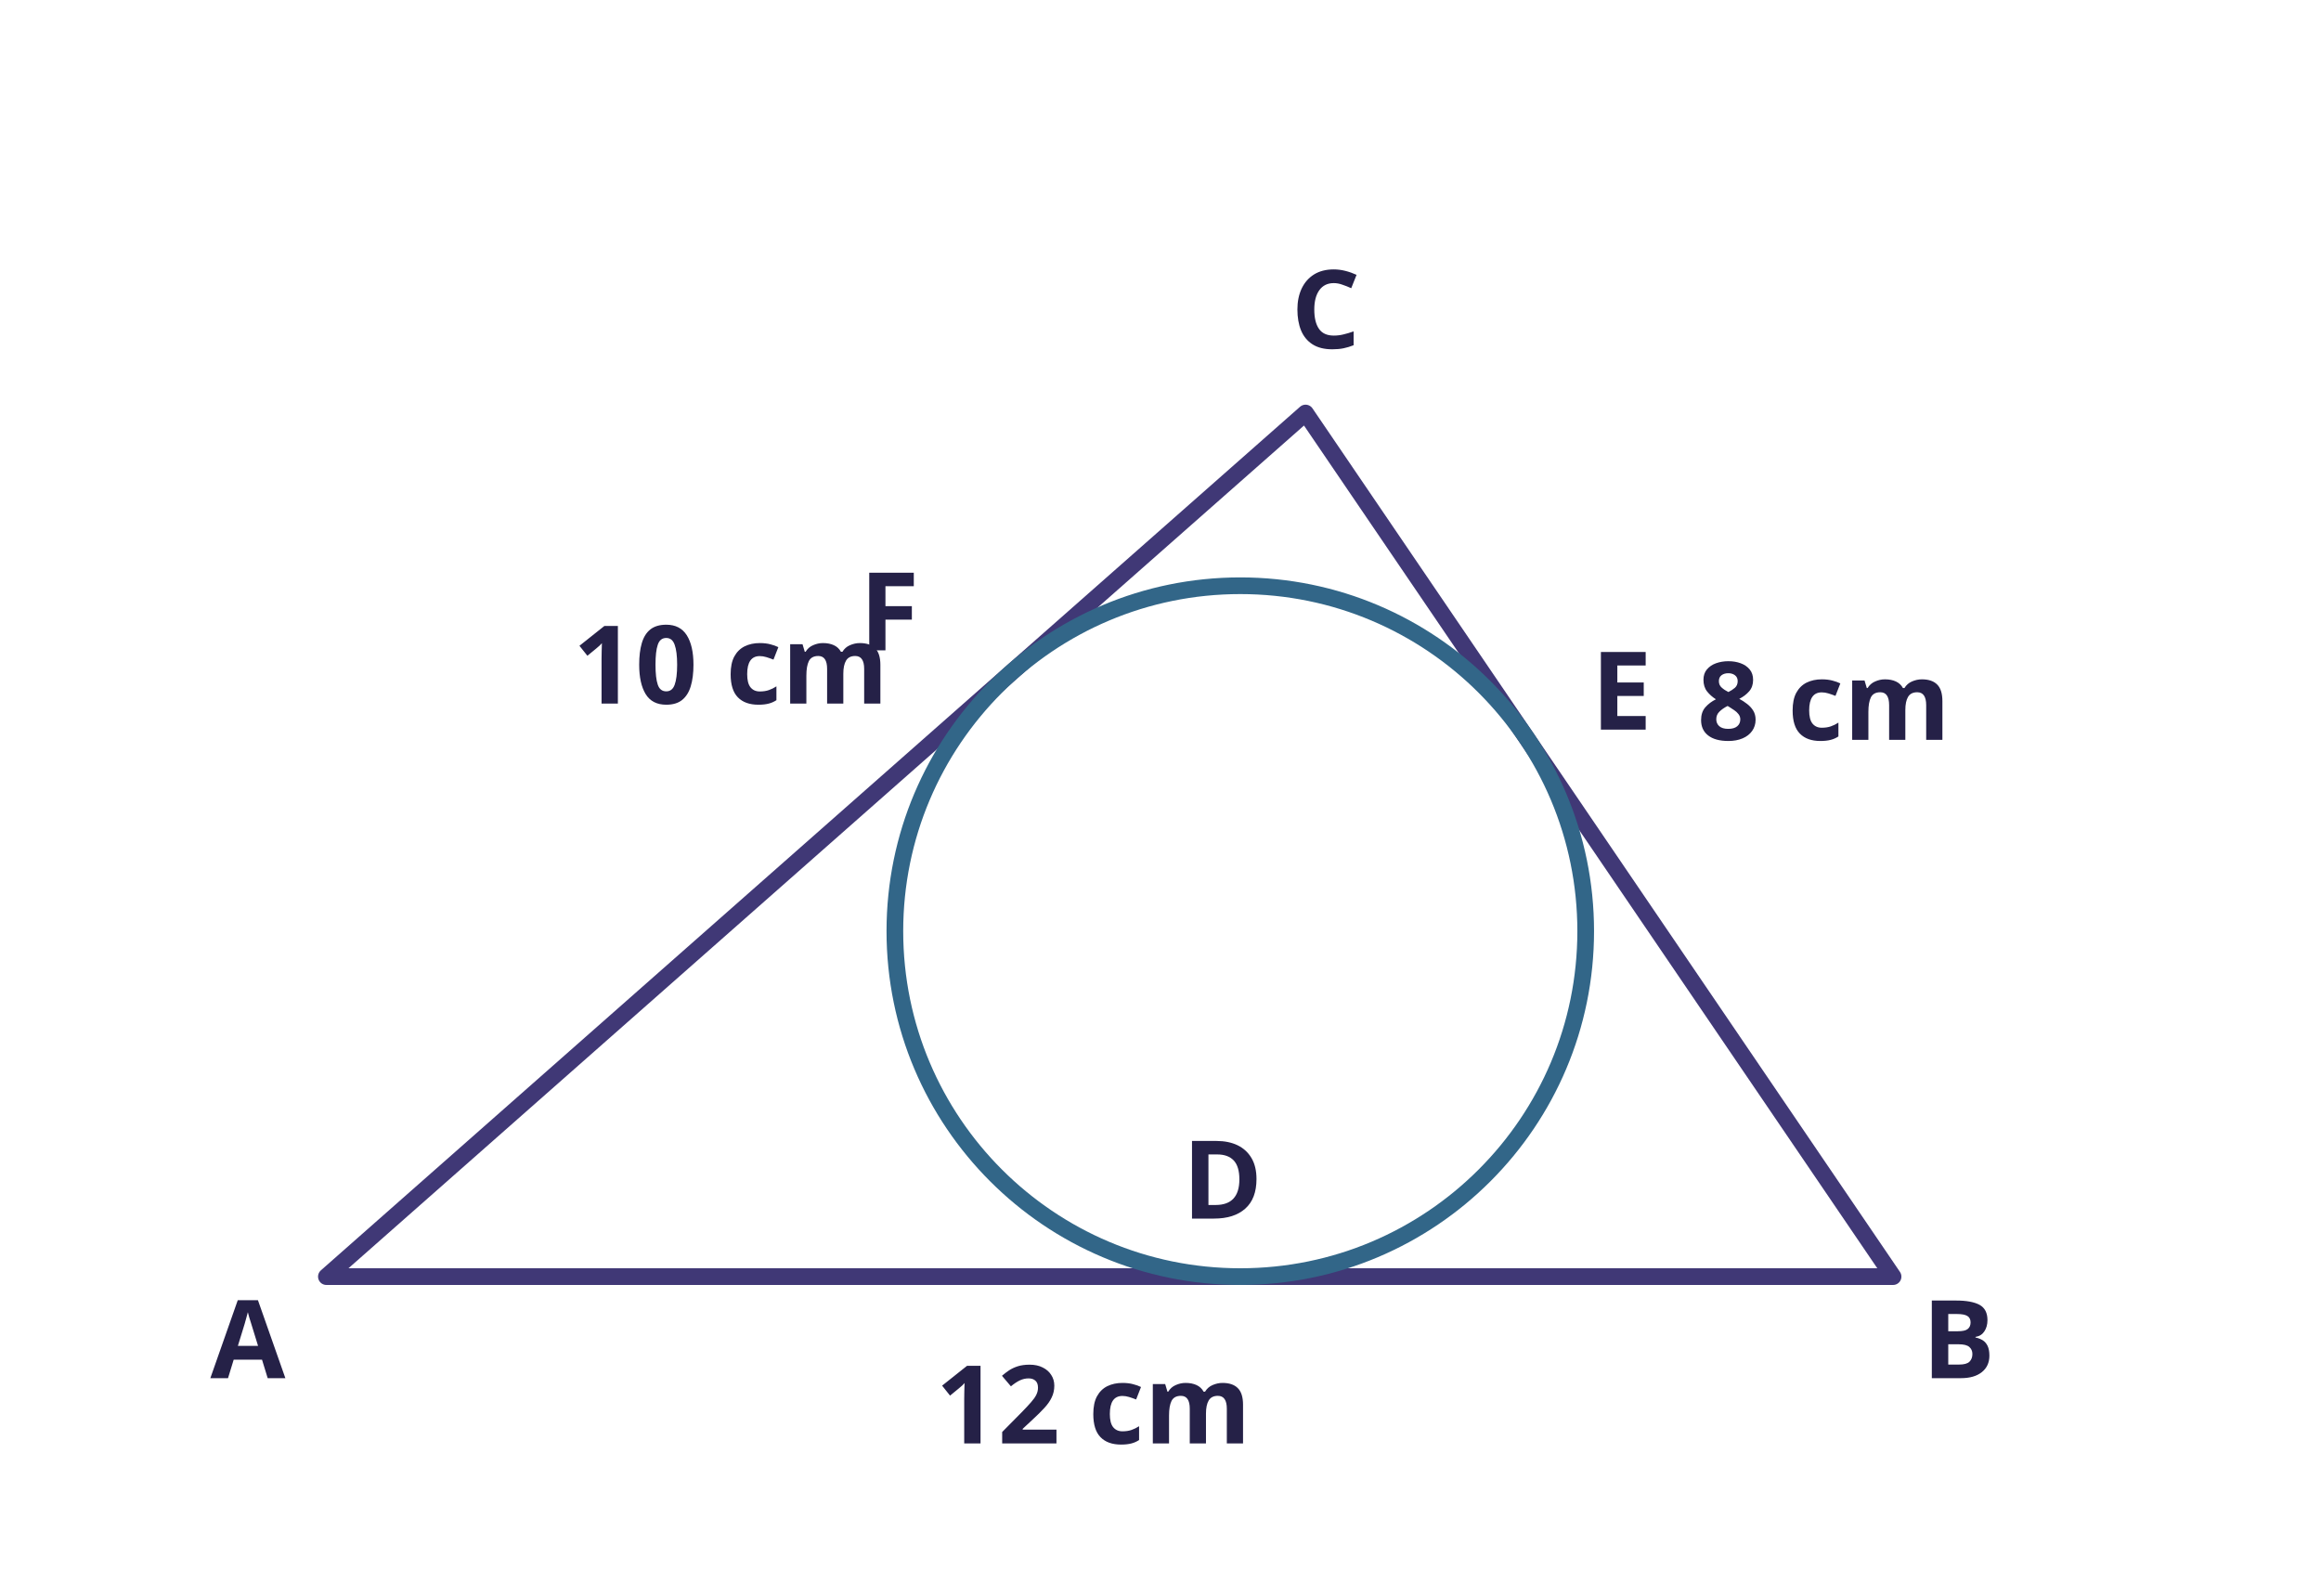
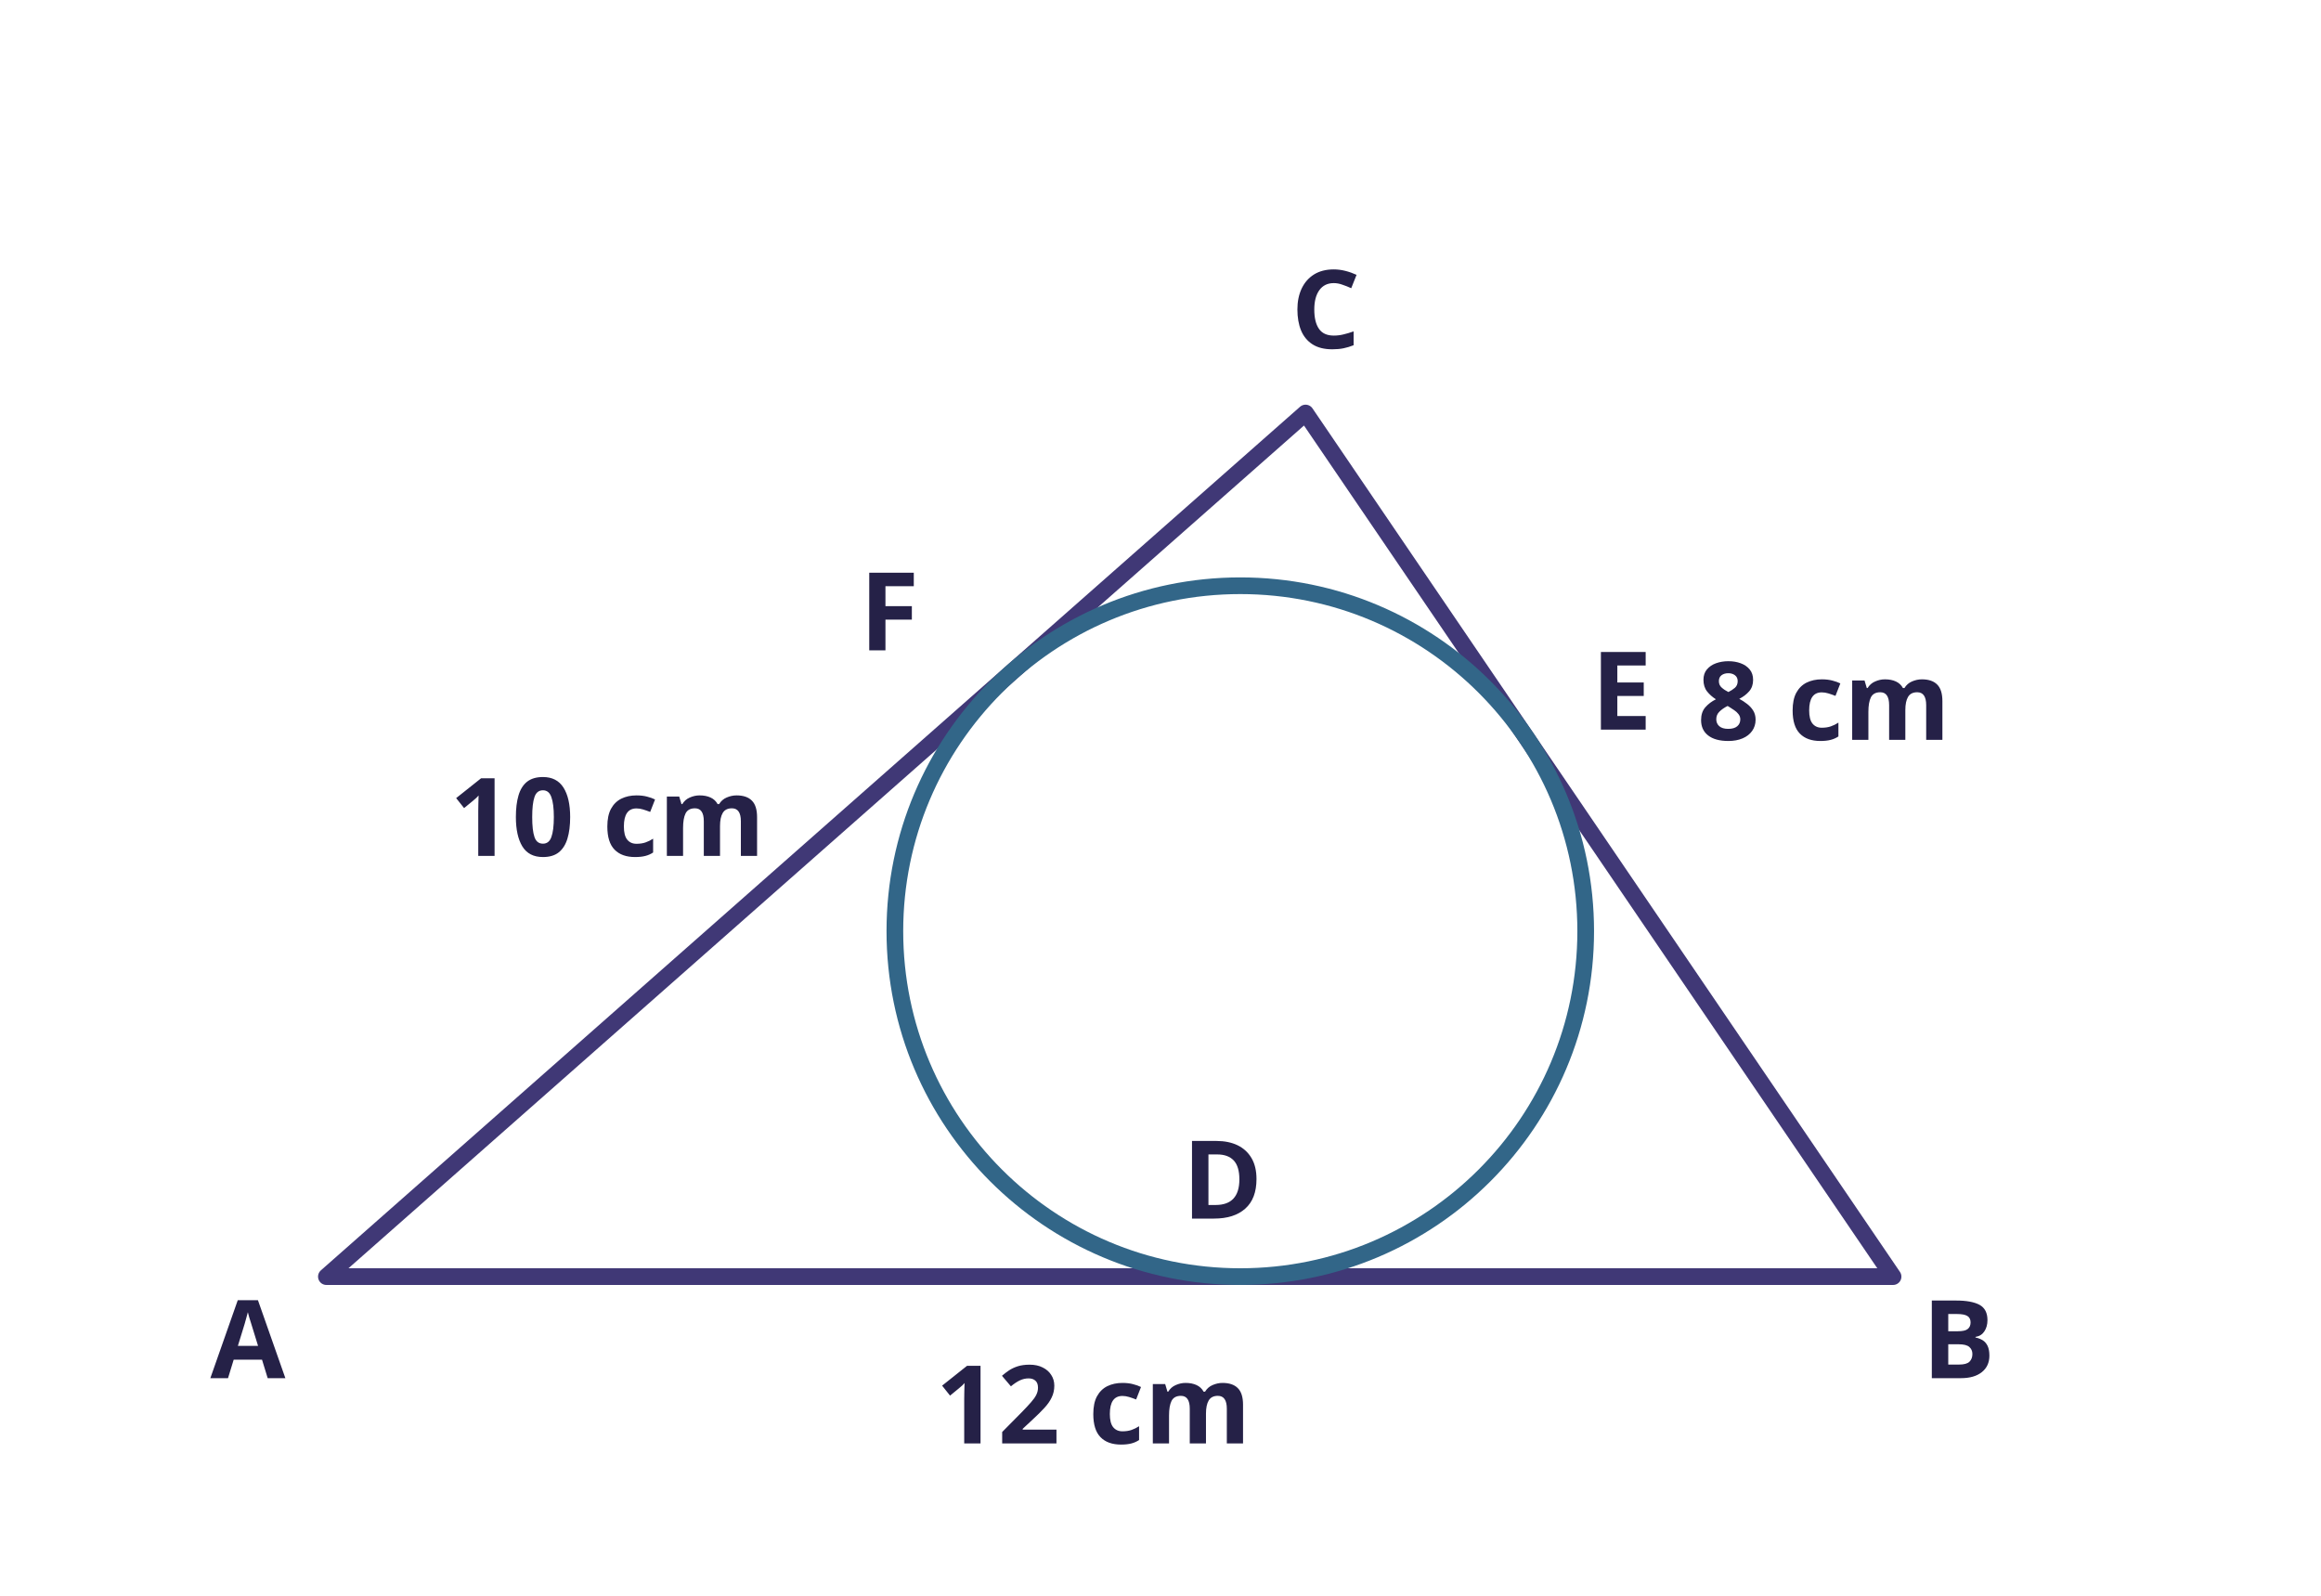
<svg xmlns="http://www.w3.org/2000/svg" viewBox="0 0 320 220" role="img" aria-labelledby="title desc">
  <g fill="none" stroke-width="2.3" stroke-linecap="round" stroke-linejoin="round">
    <path d="M45 176 L261 176 L180 56.941 Z" stroke="#403876" />
    <circle cx="171" cy="128.376" r="47.623" stroke="#326688" />
  </g>
  <g fill="#252147" font-family="system-ui,sans-serif" font-size="15" font-weight="600">
    <text x="29" y="190">A</text>
    <text x="265" y="190">B</text>
    <text x="178" y="48">C</text>
    <text x="163" y="168">D</text>
    <text x="219.375" y="100.588">E</text>
    <text x="118.5" y="89.659">F</text>
    <text x="129" y="199">12 cm</text>
-     <text x="79" y="97">10 cm</text>
+     <text x="62" y="118">10 cm</text>
    <text x="234" y="102">8 cm</text>
  </g>
</svg>
